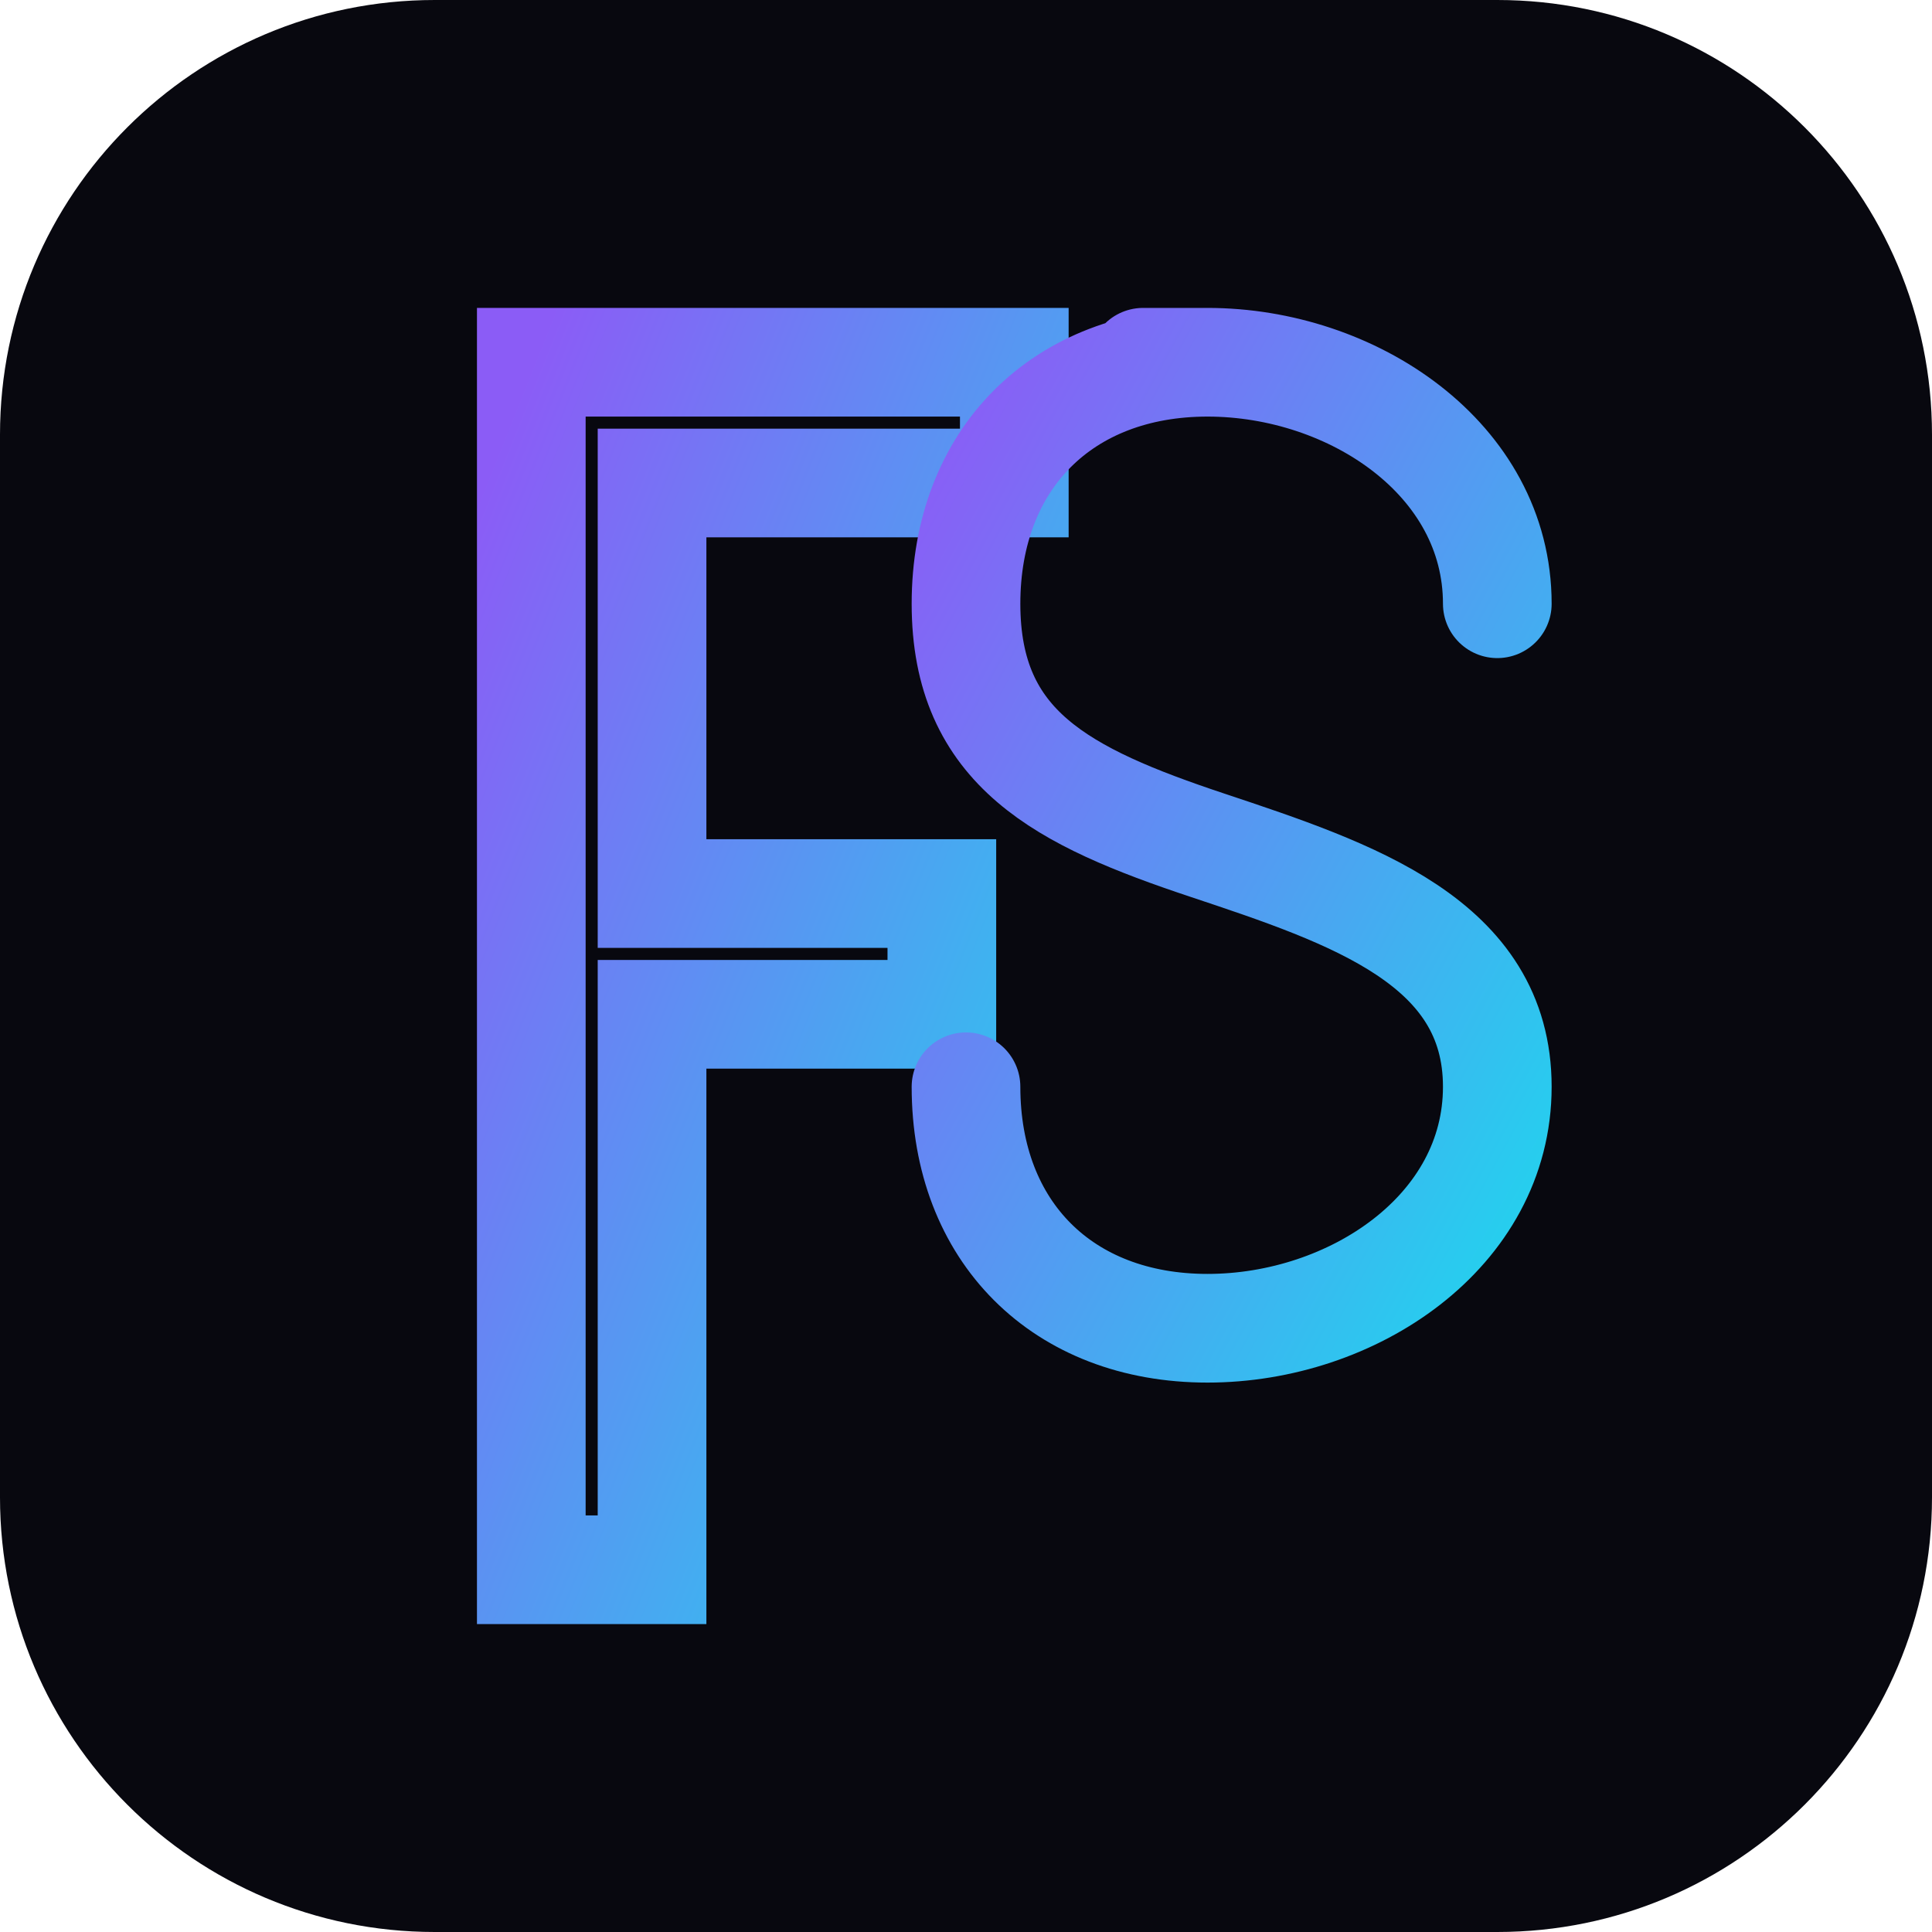
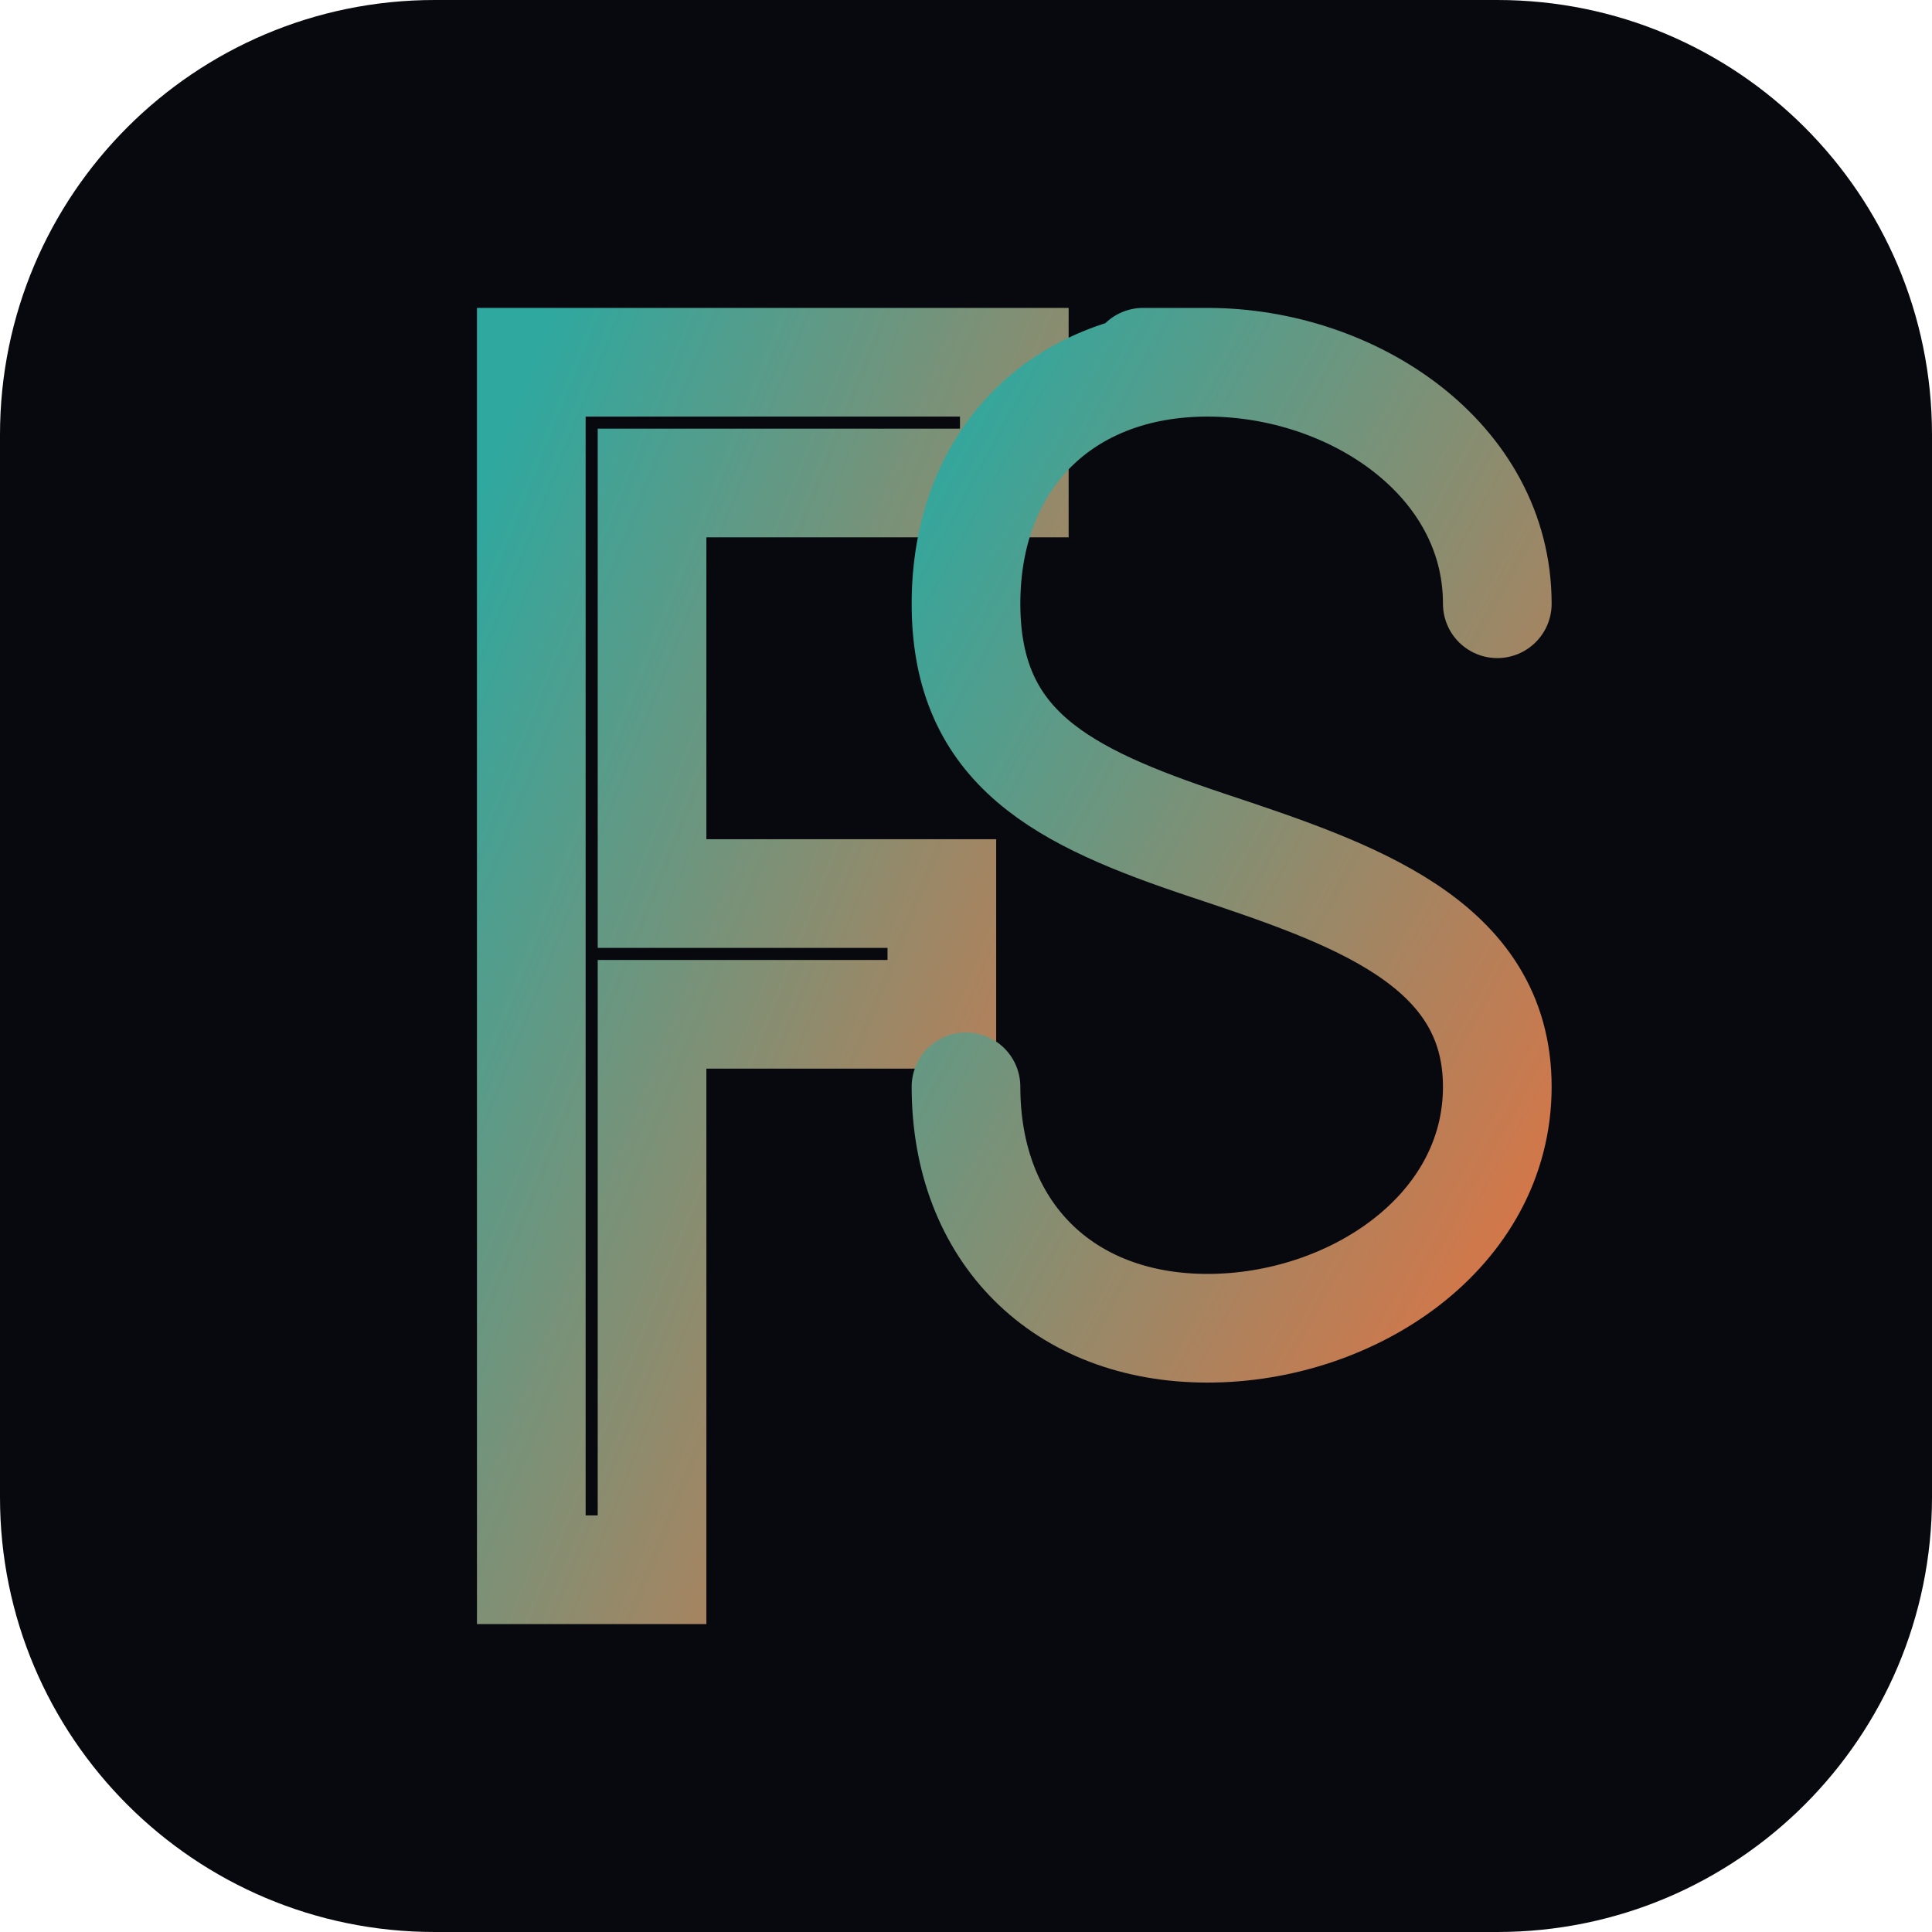
<svg xmlns="http://www.w3.org/2000/svg" viewBox="0 0 80 80">
  <defs>
    <linearGradient id="fsGrad" x1="0%" y1="0%" x2="100%" y2="100%">
-       <stop offset="0%" stop-color="#8b5cf6" />
-       <stop offset="100%" stop-color="#22d3ee" />
+       <stop offset="0%" stop-color="#2fa89f" />
+       <stop offset="100%" stop-color="#d97546" />
    </linearGradient>
  </defs>
  <rect width="80" height="80" rx="18" fill="#08080f" />
  <g transform="translate(7 0)">
    <path d="M 15 65 L 15 15 L 35 15 L 35 20 L 20 20 L 20 37 L 32 37 L 32 42 L 20 42 L 20 65 Z" fill="none" stroke="url(#fsGrad)" stroke-width="4.5" />
    <path d="M 55 25 C 55 19 49 15 43 15 C 37 15 43 15 43 15 C 37 15 33 19 33 25 C 33 31 37 33 43 35 C 49 37 55 39 55 45 C 55 51 49 55 43 55 C 37 55 33 51 33 45" fill="none" stroke="url(#fsGrad)" stroke-width="4.5" stroke-linecap="round" />
  </g>
</svg>
